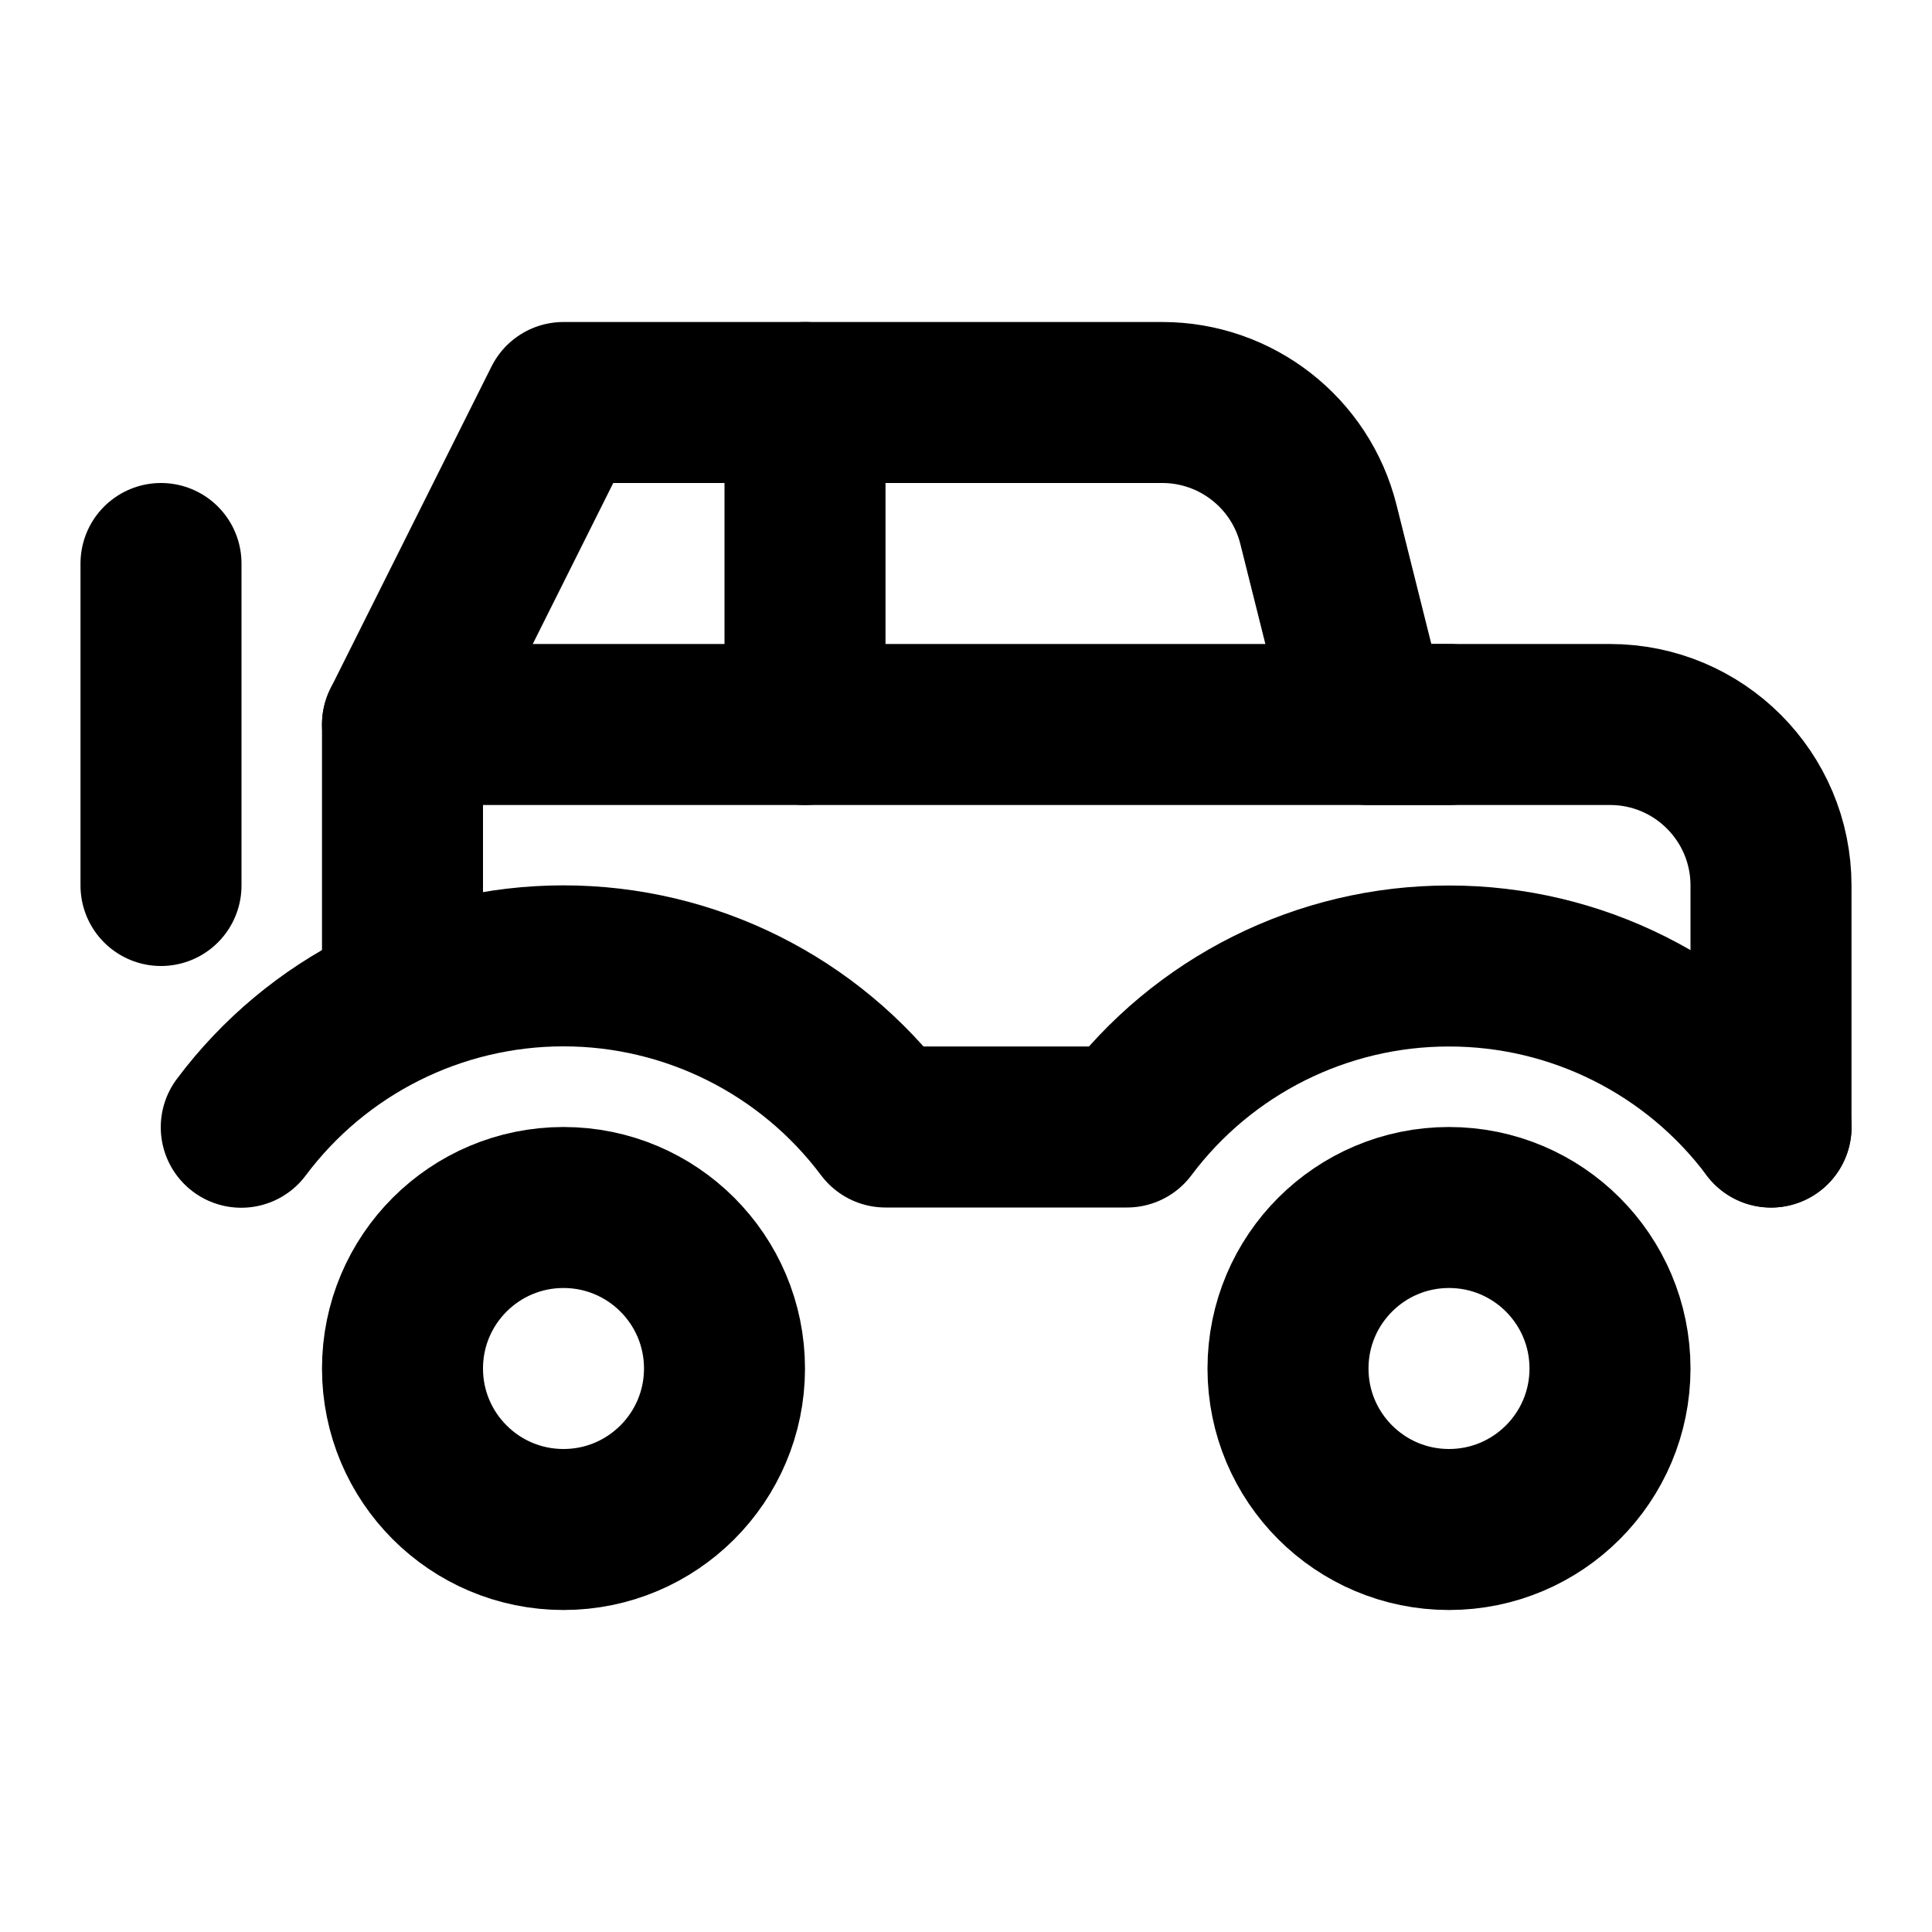
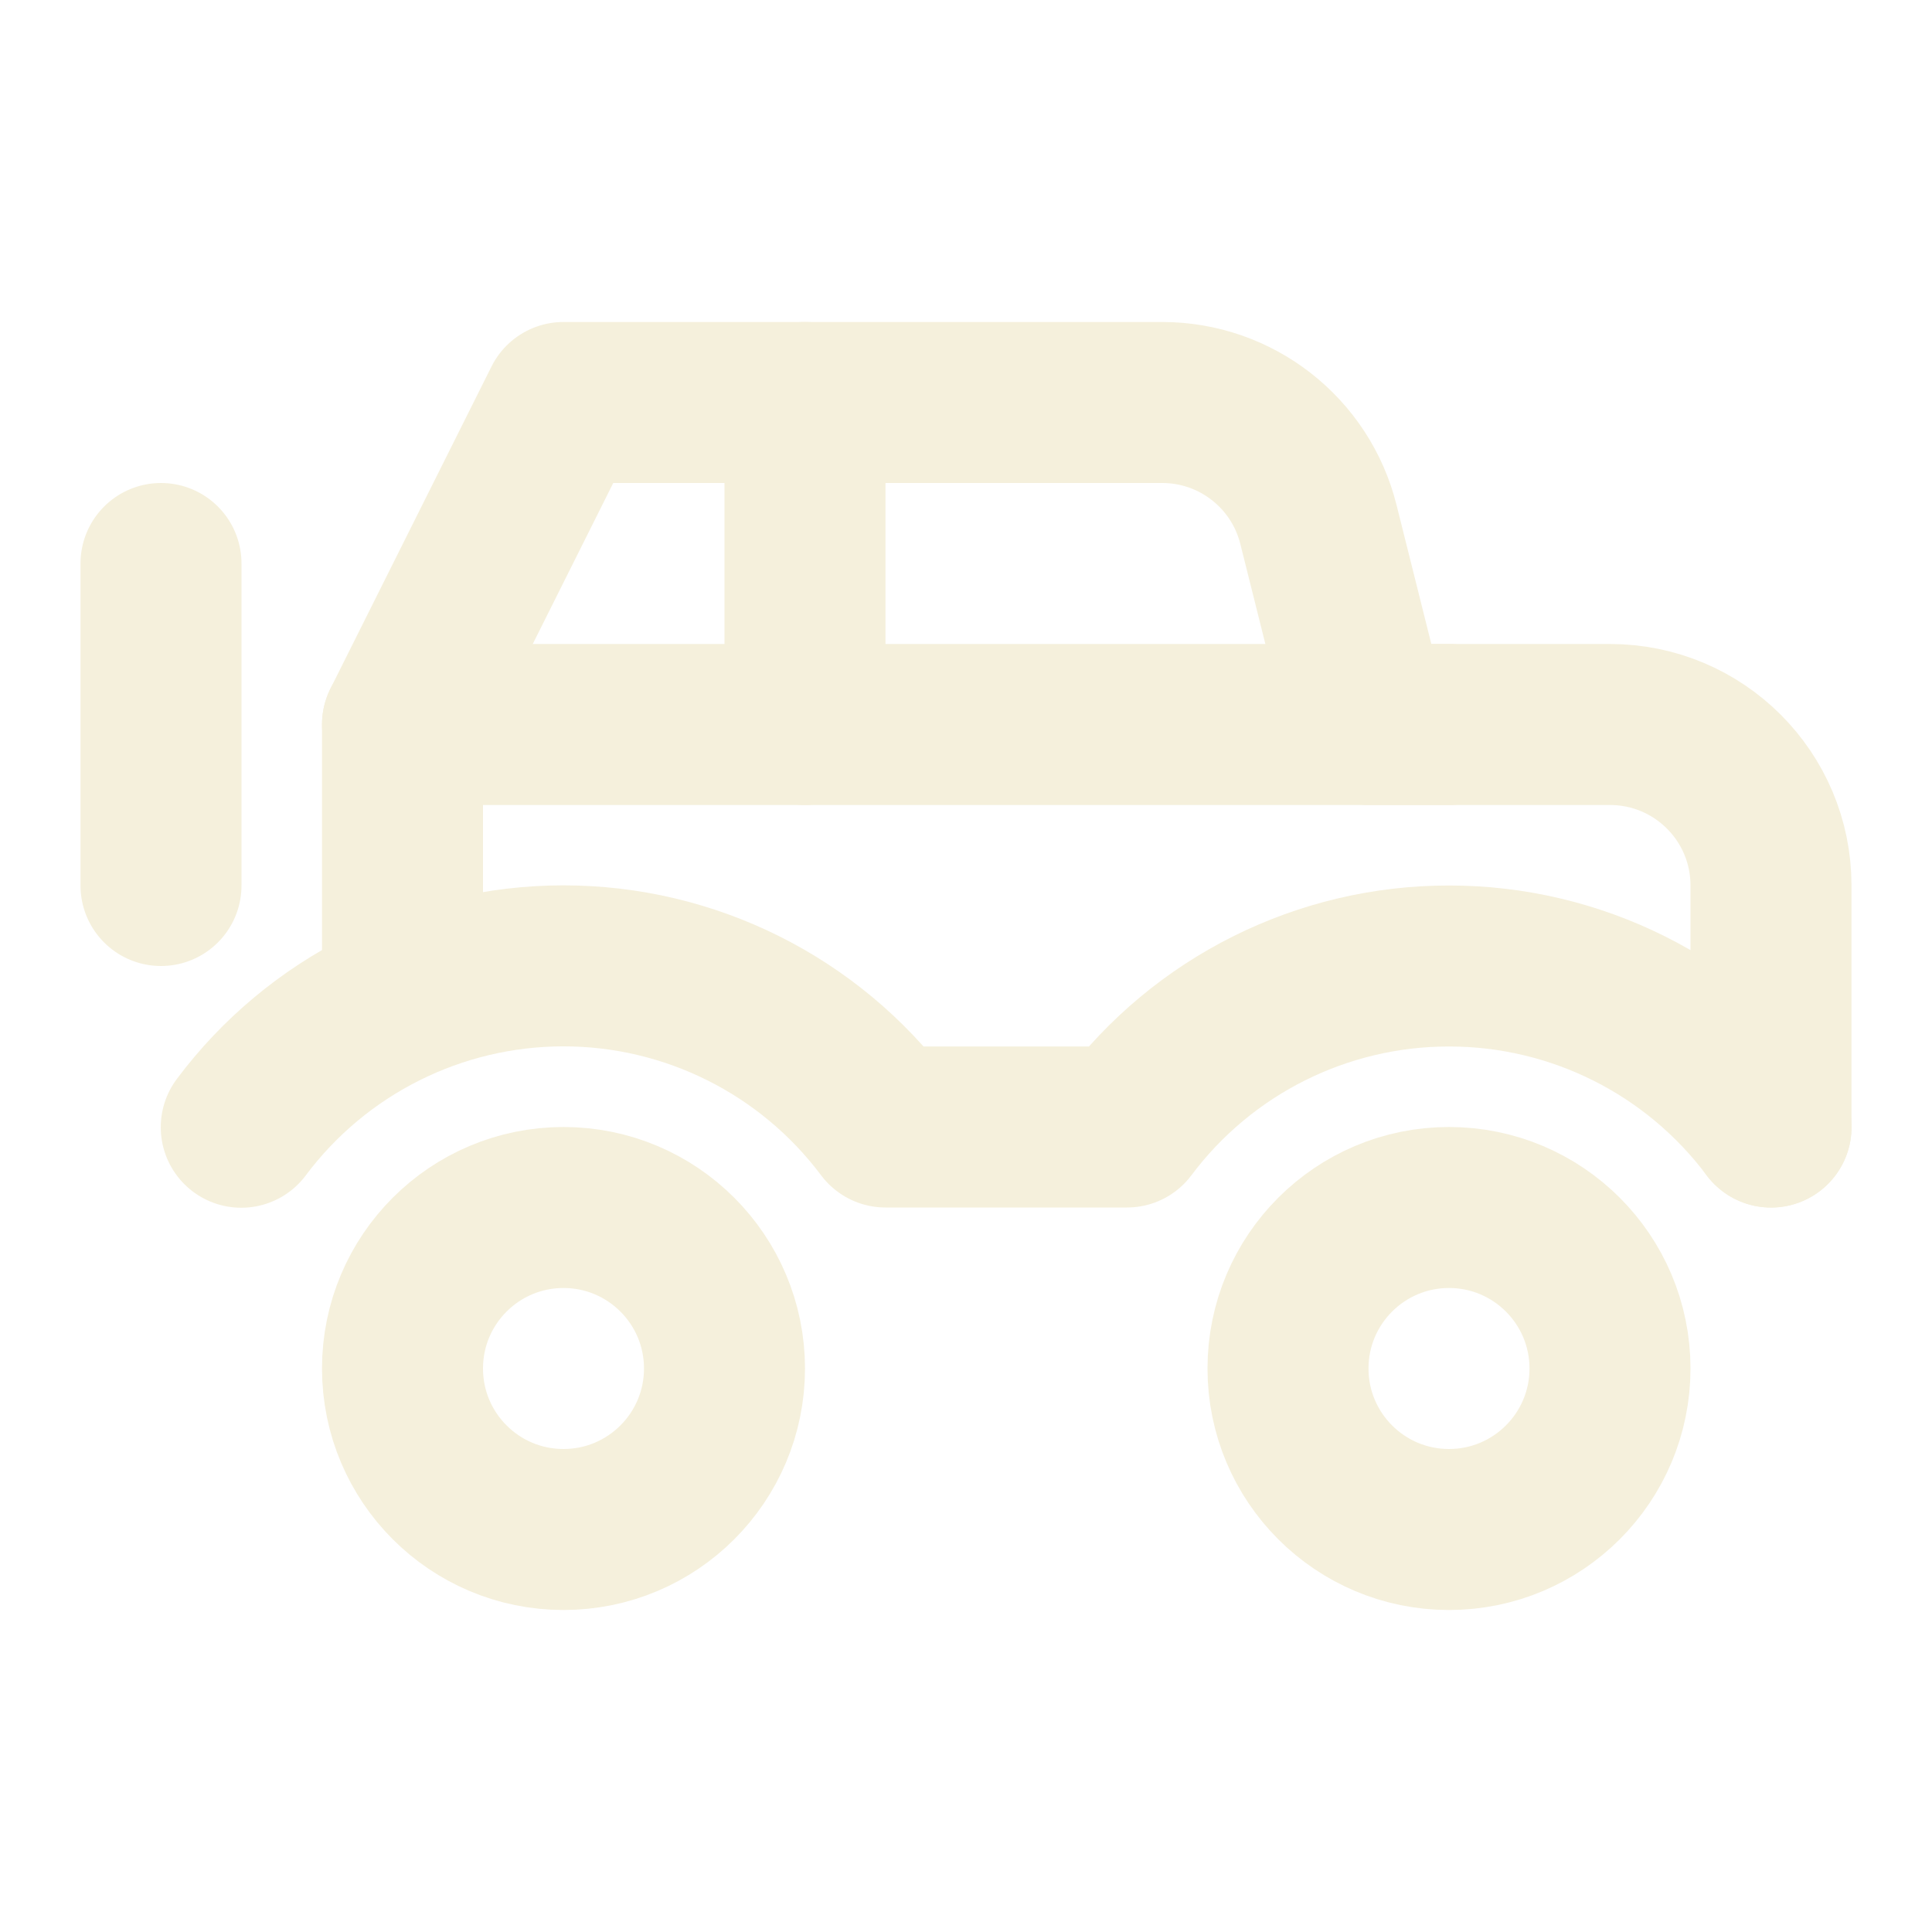
- <svg xmlns="http://www.w3.org/2000/svg" width="24" height="24" viewBox="0 0 24 24" fill="none" stroke="currentColor" stroke-width="2" stroke-linecap="round" stroke-linejoin="round">
+ <svg xmlns="http://www.w3.org/2000/svg" width="24" height="24" viewBox="0 0 24 24" fill="none" stroke="#F5F0DC" stroke-width="2" stroke-linecap="round" stroke-linejoin="round">
  <path d="M5 17a2 2 0 1 0 4 0a2 2 0 0 0 -4 0" />
  <path d="M16 17a2 2 0 1 0 4 0a2 2 0 0 0 -4 0" />
  <path d="M5 9l2 -4h7.438a2 2 0 0 1 1.94 1.515l.622 2.485h3a2 2 0 0 1 2 2v3" />
  <path d="M10 9v-4" />
  <path d="M2 7v4" />
  <path d="M22.001 14.001a4.992 4.992 0 0 0 -4.001 -2.001a4.992 4.992 0 0 0 -4 2h-3a4.998 4.998 0 0 0 -8.003 .003" />
  <path d="M5 12v-3h13" />
</svg>
